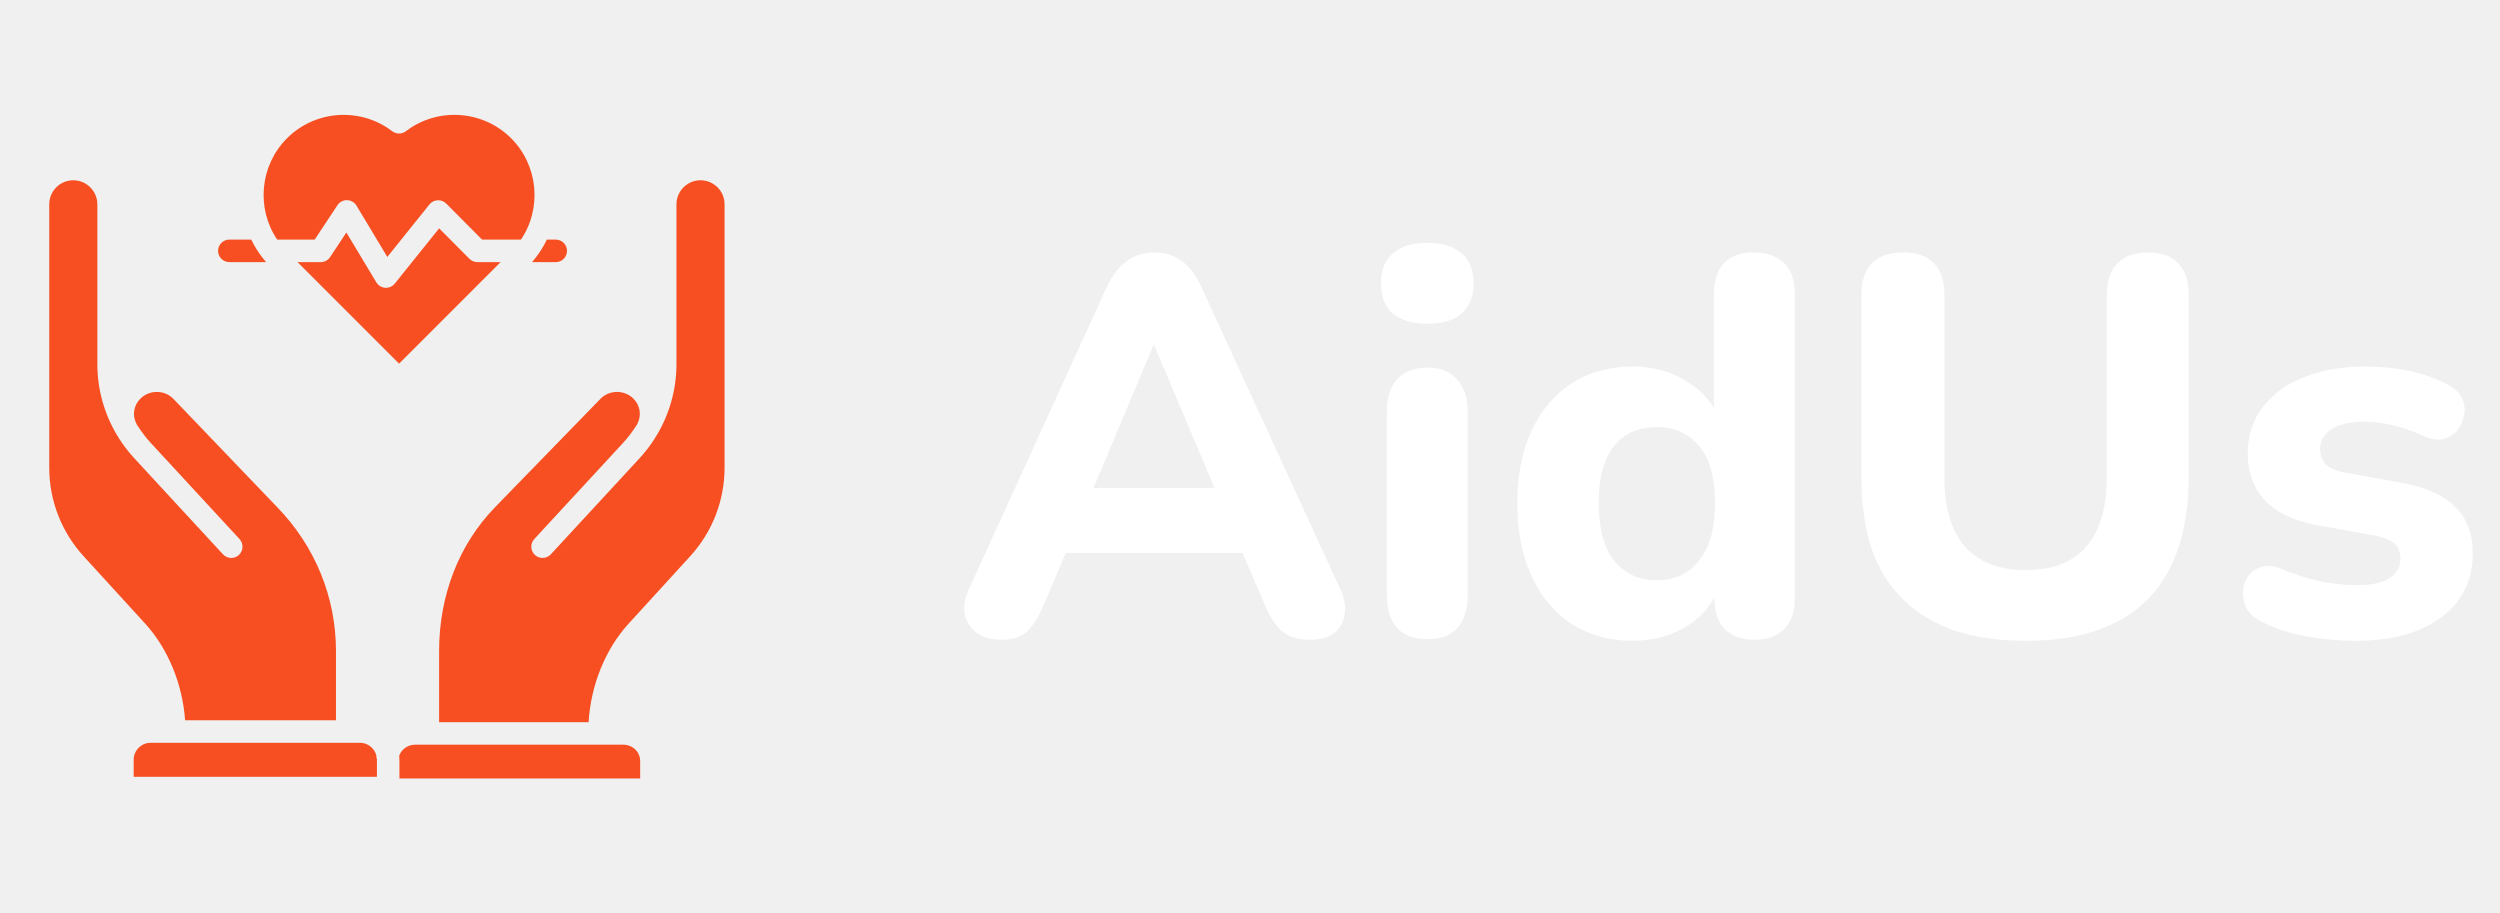
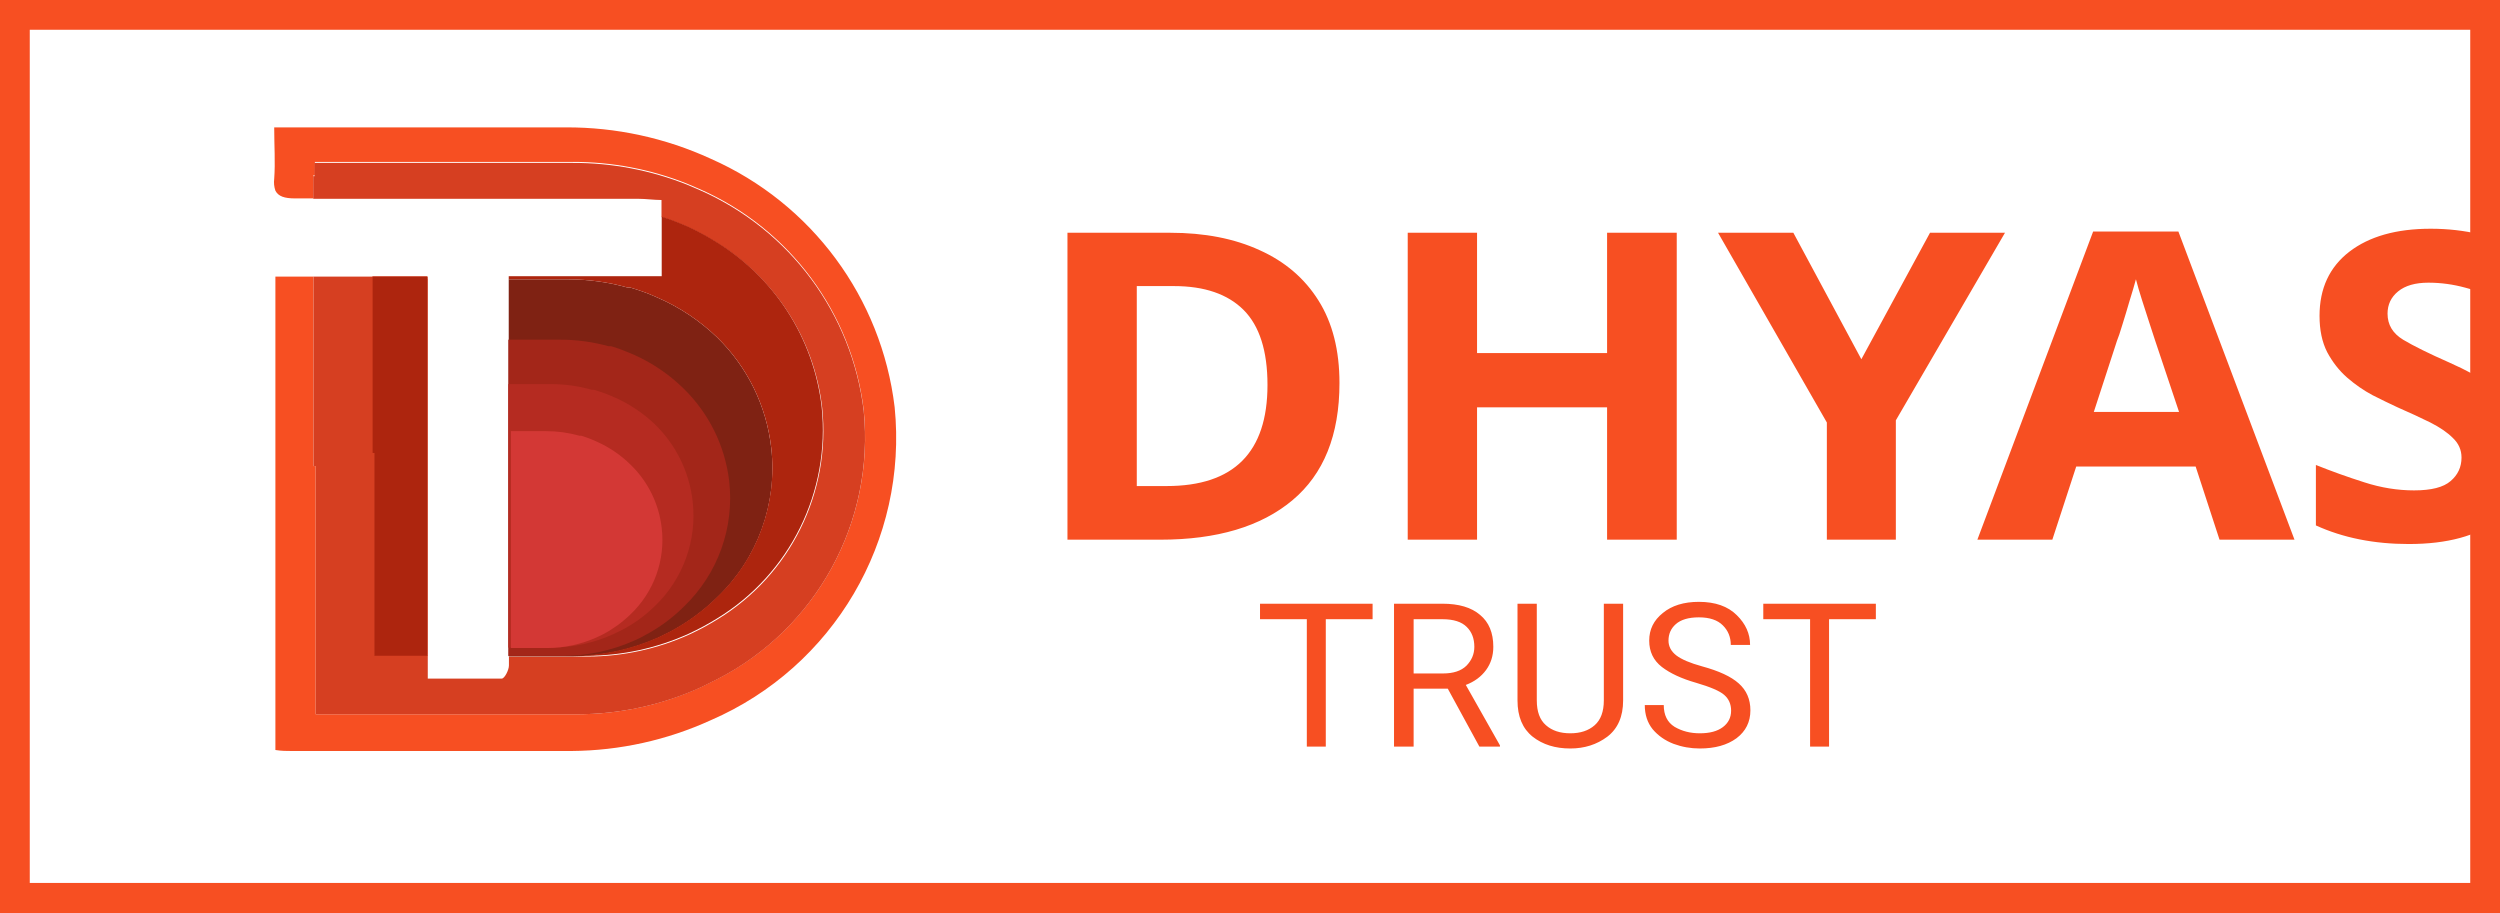
- <svg xmlns="http://www.w3.org/2000/svg" width="126" height="46" viewBox="0 0 126 46" fill="none">
-   <path d="M50.457 32.243C49.953 32.243 49.539 32.126 49.215 31.892C48.909 31.658 48.711 31.343 48.621 30.947C48.549 30.551 48.63 30.11 48.864 29.624L55.776 14.477C56.064 13.865 56.406 13.424 56.802 13.154C57.198 12.866 57.657 12.722 58.179 12.722C58.701 12.722 59.16 12.866 59.556 13.154C59.952 13.424 60.285 13.865 60.555 14.477L67.521 29.624C67.755 30.11 67.836 30.56 67.764 30.974C67.71 31.37 67.53 31.685 67.224 31.919C66.918 32.135 66.522 32.243 66.036 32.243C65.424 32.243 64.947 32.099 64.605 31.811C64.281 31.523 63.993 31.073 63.741 30.461L62.121 26.708L63.795 27.869H52.536L54.21 26.708L52.617 30.461C52.347 31.091 52.059 31.55 51.753 31.838C51.465 32.108 51.033 32.243 50.457 32.243ZM58.125 17.42L54.669 25.655L53.94 24.602H62.391L61.662 25.655L58.179 17.42H58.125ZM71.947 32.216C71.281 32.216 70.768 32.027 70.408 31.649C70.066 31.253 69.895 30.704 69.895 30.002V20.768C69.895 20.048 70.066 19.499 70.408 19.121C70.768 18.725 71.281 18.527 71.947 18.527C72.595 18.527 73.09 18.725 73.432 19.121C73.792 19.499 73.972 20.048 73.972 20.768V30.002C73.972 30.704 73.801 31.253 73.459 31.649C73.117 32.027 72.613 32.216 71.947 32.216ZM71.947 16.313C71.191 16.313 70.606 16.142 70.192 15.8C69.796 15.44 69.598 14.936 69.598 14.288C69.598 13.622 69.796 13.118 70.192 12.776C70.606 12.416 71.191 12.236 71.947 12.236C72.703 12.236 73.279 12.416 73.675 12.776C74.071 13.118 74.269 13.622 74.269 14.288C74.269 14.936 74.071 15.44 73.675 15.8C73.279 16.142 72.703 16.313 71.947 16.313ZM82.277 32.297C81.125 32.297 80.108 32.018 79.226 31.46C78.362 30.902 77.687 30.101 77.201 29.057C76.715 28.013 76.472 26.78 76.472 25.358C76.472 23.936 76.715 22.712 77.201 21.686C77.687 20.66 78.362 19.868 79.226 19.31C80.108 18.752 81.125 18.473 82.277 18.473C83.321 18.473 84.239 18.725 85.031 19.229C85.841 19.733 86.39 20.39 86.678 21.2H86.381V14.801C86.381 14.117 86.552 13.604 86.894 13.262C87.236 12.902 87.74 12.722 88.406 12.722C89.054 12.722 89.558 12.902 89.918 13.262C90.278 13.604 90.458 14.117 90.458 14.801V30.164C90.458 30.83 90.278 31.343 89.918 31.703C89.576 32.063 89.081 32.243 88.433 32.243C87.785 32.243 87.281 32.063 86.921 31.703C86.579 31.343 86.408 30.83 86.408 30.164V28.328L86.705 29.381C86.453 30.263 85.913 30.974 85.085 31.514C84.275 32.036 83.339 32.297 82.277 32.297ZM83.492 29.246C84.086 29.246 84.599 29.102 85.031 28.814C85.463 28.526 85.805 28.103 86.057 27.545C86.309 26.969 86.435 26.24 86.435 25.358C86.435 24.044 86.165 23.081 85.625 22.469C85.085 21.839 84.374 21.524 83.492 21.524C82.916 21.524 82.403 21.659 81.953 21.929C81.521 22.199 81.179 22.622 80.927 23.198C80.693 23.756 80.576 24.476 80.576 25.358C80.576 26.672 80.846 27.653 81.386 28.301C81.926 28.931 82.628 29.246 83.492 29.246ZM102.104 32.297C100.754 32.297 99.557 32.126 98.513 31.784C97.487 31.424 96.623 30.902 95.921 30.218C95.219 29.534 94.688 28.679 94.328 27.653C93.986 26.609 93.815 25.403 93.815 24.035V14.855C93.815 14.153 93.995 13.622 94.355 13.262C94.715 12.902 95.237 12.722 95.921 12.722C96.587 12.722 97.1 12.902 97.46 13.262C97.82 13.622 98 14.153 98 14.855V24.062C98 25.61 98.351 26.78 99.053 27.572C99.755 28.346 100.772 28.733 102.104 28.733C103.436 28.733 104.444 28.346 105.128 27.572C105.83 26.78 106.181 25.61 106.181 24.062V14.855C106.181 14.153 106.361 13.622 106.721 13.262C107.081 12.902 107.594 12.722 108.26 12.722C108.926 12.722 109.43 12.902 109.772 13.262C110.132 13.622 110.312 14.153 110.312 14.855V24.035C110.312 25.853 109.997 27.383 109.367 28.625C108.755 29.849 107.837 30.767 106.613 31.379C105.407 31.991 103.904 32.297 102.104 32.297ZM118.741 32.297C117.949 32.297 117.13 32.225 116.284 32.081C115.456 31.937 114.7 31.694 114.016 31.352C113.656 31.172 113.395 30.947 113.233 30.677C113.089 30.389 113.026 30.101 113.044 29.813C113.062 29.525 113.152 29.264 113.314 29.03C113.494 28.796 113.719 28.643 113.989 28.571C114.277 28.481 114.592 28.508 114.934 28.652C115.672 28.958 116.347 29.174 116.959 29.3C117.571 29.426 118.174 29.489 118.768 29.489C119.542 29.489 120.1 29.372 120.442 29.138C120.802 28.886 120.982 28.562 120.982 28.166C120.982 27.806 120.865 27.536 120.631 27.356C120.397 27.176 120.055 27.05 119.605 26.978L116.77 26.465C115.654 26.267 114.79 25.862 114.178 25.25C113.584 24.62 113.287 23.819 113.287 22.847C113.287 21.947 113.539 21.173 114.043 20.525C114.547 19.859 115.24 19.355 116.122 19.013C117.022 18.653 118.039 18.473 119.173 18.473C119.983 18.473 120.73 18.545 121.414 18.689C122.098 18.833 122.755 19.067 123.385 19.391C123.709 19.553 123.934 19.769 124.06 20.039C124.204 20.309 124.249 20.588 124.195 20.876C124.159 21.164 124.051 21.425 123.871 21.659C123.691 21.893 123.457 22.046 123.169 22.118C122.899 22.19 122.584 22.154 122.224 22.01C121.648 21.74 121.117 21.551 120.631 21.443C120.145 21.317 119.677 21.254 119.227 21.254C118.417 21.254 117.832 21.389 117.472 21.659C117.112 21.911 116.932 22.235 116.932 22.631C116.932 22.937 117.031 23.198 117.229 23.414C117.445 23.612 117.769 23.747 118.201 23.819L121.036 24.332C122.206 24.53 123.097 24.926 123.709 25.52C124.321 26.096 124.627 26.888 124.627 27.896C124.627 29.264 124.087 30.344 123.007 31.136C121.945 31.91 120.523 32.297 118.741 32.297Z" fill="white" />
-   <path d="M36.158 9.436C35.926 9.206 35.62 9.084 35.292 9.085C34.631 9.093 34.093 9.637 34.093 10.297V18.358C34.093 19.611 33.751 20.846 33.105 21.929C33.088 21.957 33.069 21.983 33.049 22.007C33.04 22.028 33.03 22.049 33.018 22.069C33.011 22.082 33.003 22.093 32.997 22.104C32.769 22.46 32.51 22.796 32.226 23.104L27.762 27.938C27.65 28.059 27.497 28.12 27.345 28.12C27.207 28.12 27.069 28.071 26.96 27.97C26.73 27.758 26.716 27.399 26.928 27.168L31.392 22.334C31.623 22.084 31.835 21.81 32.023 21.521C32.033 21.504 32.043 21.487 32.055 21.47H32.056C32.068 21.452 32.08 21.436 32.094 21.42C32.101 21.403 32.109 21.386 32.118 21.369C32.349 20.942 32.267 20.425 31.916 20.082C31.466 19.645 30.736 19.643 30.285 20.078C30.179 20.186 28.443 21.972 26.977 23.48C25.882 24.605 24.937 25.577 24.934 25.581C23.127 27.448 22.131 30.016 22.131 32.808V36.398H29.666C29.773 34.544 30.509 32.716 31.681 31.433L34.785 28.035C35.903 26.812 36.518 25.226 36.518 23.57V10.297C36.518 9.971 36.391 9.665 36.158 9.436Z" fill="#F74F22" />
-   <path d="M18.996 38.269C18.973 38.205 18.963 38.135 18.966 38.064V38.063C18.865 37.702 18.533 37.437 18.14 37.437H7.593C7.121 37.437 6.737 37.821 6.737 38.293V39.15H18.997V38.293C18.997 38.285 18.997 38.278 18.996 38.27V38.269Z" fill="#F74F22" />
-   <path d="M31.407 37.532H20.924C20.557 37.532 20.242 37.755 20.12 38.086V38.087C20.128 38.155 20.131 38.223 20.131 38.293V39.234H32.264V38.356C32.264 37.895 31.887 37.532 31.407 37.532Z" fill="#F74F22" />
-   <path d="M9.329 36.303H16.933V32.808C16.933 30.111 15.887 27.543 13.987 25.578C13.984 25.576 13.878 25.466 11.533 23.018C10.209 21.636 8.822 20.189 8.714 20.077C8.263 19.643 7.534 19.645 7.085 20.083C6.733 20.425 6.651 20.942 6.882 21.369C6.891 21.386 6.899 21.403 6.906 21.42C6.92 21.436 6.932 21.452 6.944 21.47H6.945C6.957 21.487 6.968 21.504 6.978 21.521C7.165 21.81 7.377 22.084 7.608 22.334L12.072 27.168C12.284 27.399 12.27 27.758 12.04 27.97C11.931 28.071 11.793 28.12 11.655 28.12C11.503 28.12 11.351 28.059 11.239 27.938L6.775 23.104C6.49 22.796 6.231 22.46 6.003 22.104C5.996 22.093 5.989 22.082 5.982 22.069C5.971 22.049 5.96 22.028 5.952 22.007C5.931 21.983 5.913 21.956 5.896 21.929C5.249 20.846 4.907 19.611 4.907 18.358V10.297C4.907 9.637 4.369 9.093 3.707 9.085C3.382 9.083 3.074 9.206 2.842 9.436C2.61 9.665 2.482 9.971 2.482 10.297V23.57C2.482 25.226 3.097 26.812 4.215 28.035L7.319 31.433C8.471 32.694 9.201 34.48 9.329 36.303Z" fill="#F74F22" />
-   <path d="M15.86 12.076L17.008 10.342C17.116 10.18 17.297 10.082 17.493 10.089C17.688 10.093 17.866 10.196 17.967 10.364L19.521 12.95L21.644 10.304C21.746 10.178 21.895 10.101 22.056 10.093C22.217 10.085 22.375 10.145 22.489 10.259L24.297 12.076H26.257C27.324 10.492 27.128 8.336 25.761 6.969C24.336 5.544 22.056 5.391 20.457 6.613C20.254 6.768 19.972 6.768 19.768 6.613C19.046 6.06 18.184 5.789 17.325 5.789C16.283 5.789 15.246 6.188 14.465 6.969C13.098 8.336 12.901 10.492 13.969 12.076H15.86Z" fill="#F74F22" />
-   <path d="M25.23 13.211H24.061C23.91 13.211 23.765 13.15 23.659 13.043L22.132 11.509L19.897 14.294C19.79 14.429 19.626 14.506 19.455 14.506C19.442 14.506 19.429 14.506 19.416 14.505C19.231 14.493 19.064 14.39 18.968 14.232L17.457 11.718L16.638 12.957C16.533 13.115 16.355 13.211 16.165 13.211H14.995L20.049 18.264C20.07 18.285 20.091 18.306 20.113 18.327C20.135 18.306 20.156 18.285 20.177 18.264L25.23 13.211Z" fill="#F74F22" />
-   <path d="M28.009 13.211C28.323 13.211 28.577 12.957 28.577 12.643C28.577 12.33 28.323 12.076 28.009 12.076H27.562C27.414 12.384 27.232 12.681 27.018 12.961C26.952 13.047 26.885 13.131 26.815 13.211H28.009Z" fill="#F74F22" />
-   <path d="M11.558 13.211H13.41C13.341 13.131 13.274 13.047 13.208 12.961C12.993 12.681 12.812 12.384 12.664 12.076H11.558C11.245 12.076 10.991 12.33 10.991 12.643C10.991 12.957 11.245 13.211 11.558 13.211Z" fill="#F74F22" />
+ <svg xmlns="http://www.w3.org/2000/svg" id="Layer_1" data-name="Layer 1" viewBox="0 0 126 46">
+   <defs>
+     <style>.cls-1,.cls-2{fill:#fff;}.cls-1{stroke:#f74f22;stroke-miterlimit:10;stroke-width:3px;}.cls-10,.cls-11,.cls-3{fill:#f74f22;}.cls-4{fill:#d63f21;}.cls-5{fill:#ad250e;}.cls-6{fill:#7f2213;}.cls-7{fill:#a32619;}.cls-8{fill:#b52b21;}.cls-9{fill:#d33835;}.cls-10{font-size:21.66px;font-family:Antonio-Bold, Antonio;font-weight:700;}.cls-11{font-size:10.13px;font-family:Roboto-Regular, Roboto;}</style>
+   </defs>
+   <rect class="cls-1" width="126" height="46" />
+   <path class="cls-2" d="M35.31,34.65A15.1,15.1,0,0,1,29.08,36l-1.91,0H23.1l-6.48,0c-.22,0-.43,0-.71,0V23.49H15.8V13.94H13.92V37.63H26.86l2.17,0a17.71,17.71,0,0,0,7.11-1.52V34.24ZM18.87,33l.58,0h2.09V13.94H18.78v8.89h.09ZM28.78,6.62H13.9v3c.13.29.44.39,1,.39h.92V8.88h.06c0-.22,0-.44,0-.67.39,0,.68,0,1,0H28.87a15.51,15.51,0,0,1,5.74,1.09A7.57,7.57,0,0,0,28.78,6.62Zm2.87,8.94.14,0v0Z" />
+   <path class="cls-3" d="M31.79,15.56v0l-.14,0Z" />
+   <path class="cls-3" d="M18.87,33V22.83h-.09V13.94h2.76V33.05H19.45Z" />
+   <path class="cls-3" d="M35.82,36.3a17.2,17.2,0,0,1-7,1.55H22l-7.32,0c-.24,0-.49,0-.8-.05V13.94H15.8v9.55h.11V36c.28,0,.49,0,.71,0l6.48,0h4.07l1.91,0a15.1,15.1,0,0,0,6.23-1.36l.83-.41a13.69,13.69,0,0,0,7.39-13.58,14,14,0,0,0-8.22-11.1l-.7-.3a15.51,15.51,0,0,0-5.74-1.09h-12c-.29,0-.58,0-1,0,0,.23,0,.45,0,.67H15.8V10h-.92c-.54,0-.85-.1-1-.39a1.32,1.32,0,0,1-.06-.6c.06-.83,0-1.67,0-2.59.44,0,.77,0,1.1,0h13.6A17.33,17.33,0,0,1,35.82,8a15.73,15.73,0,0,1,9.27,12.52A15.51,15.51,0,0,1,35.82,36.3Z" />
+   <path class="cls-4" d="M18.78,13.94v8.89h.09V33l.58,0h2.09V13.94Zm12.87,1.62.14,0v0Z" />
+   <path class="cls-4" d="M36.14,34.24l-.83.41A15.1,15.1,0,0,1,29.08,36l-1.91,0H23.1l-6.48,0c-.22,0-.43,0-.71,0V23.49H15.8V13.94h3v8.89h.09V33l.58,0h2.09V34.2c1.3,0,2.52,0,3.73,0,.14,0,.36-.43.36-.66s0-.3,0-.45h4a12.43,12.43,0,0,0,5.09-1.11,13.13,13.13,0,0,0,1.43-.77,11.13,11.13,0,0,0,5.27-10.65A11.25,11.25,0,0,0,36,12.16a12.49,12.49,0,0,0-1.3-.7,12.32,12.32,0,0,0-1.36-.52v-.86c-.39,0-.78-.06-1.16-.06-5.46,0-10.93,0-16.39,0V8.88h.06c0-.22,0-.44,0-.67.39,0,.68,0,1,0H28.87a15.51,15.51,0,0,1,5.74,1.09l.7.3a14,14,0,0,1,8.22,11.1A13.69,13.69,0,0,1,36.14,34.24Z" />
+   <path class="cls-4" d="M21.54,14.05V33H20.2l-.49,0v-8.5h-.08V18h.13V15.33h-.13v-.79h0c0-.15,0-.3,0-.45.28,0,.48,0,.68,0Z" />
+   <path class="cls-4" d="M31.79,15.56v0l-.14,0Z" />
+   <path class="cls-5" d="M21.54,13.94V33.05H19.45l-.58,0V22.83h-.09V13.94Z" />
+   <path class="cls-6" d="M38.87,22.57A9.24,9.24,0,0,0,36.14,17a10.2,10.2,0,0,0-3-2l-.49-.21c-.29-.11-.59-.21-.89-.3l-.14,0a11,11,0,0,0-2.95-.41H25.64v1c0,5,0,10,0,15,0,1,0,2,0,3h3.2a10.79,10.79,0,0,0,4.33-.93l.57-.28a10.21,10.21,0,0,0,2.4-1.75A9,9,0,0,0,38.87,22.57Zm-7.08-7-.14,0h.14Z" />
+   <path class="cls-7" d="M36.75,24.24a7.79,7.79,0,0,0-2.3-4.66,8.51,8.51,0,0,0-2.5-1.7l-.41-.17a6.49,6.49,0,0,0-.74-.26l-.13,0a9.09,9.09,0,0,0-2.47-.33H25.62V30.57c0,.83,0,1.66,0,2.49h2.7A9,9,0,0,0,32,32.27c.17-.08.33-.15.48-.24a8.25,8.25,0,0,0,2-1.47A7.57,7.57,0,0,0,36.75,24.24ZM30.8,18.38l-.13,0h.13Z" />
+   <path class="cls-8" d="M34.91,25.27A6.4,6.4,0,0,0,33,21.38,7.07,7.07,0,0,0,30.91,20l-.34-.14c-.21-.08-.41-.15-.62-.21a.23.23,0,0,0-.11,0,7.4,7.4,0,0,0-2.07-.29H25.62V30.56c0,.69,0,1.38,0,2.08h2.25a7.59,7.59,0,0,0,3-.66l.4-.19A6.93,6.93,0,0,0,33,30.55,6.31,6.31,0,0,0,34.91,25.27Zm-5-4.9-.11,0H30Z" />
+   <path class="cls-9" d="M33.35,26.61a5.25,5.25,0,0,0-1.57-3.19,5.76,5.76,0,0,0-1.7-1.16l-.28-.12a5.17,5.17,0,0,0-.51-.18l-.09,0a6.21,6.21,0,0,0-1.69-.23H25.75v.58c0,2.88,0,5.76,0,8.65,0,.56,0,1.13,0,1.7h1.84a6.17,6.17,0,0,0,2.49-.54l.33-.16a6,6,0,0,0,1.37-1A5.17,5.17,0,0,0,33.35,26.61Zm-4.06-4-.09,0h.09Z" />
+   <path class="cls-5" d="M31.79,15.56v0l-.14,0Z" />
+   <path class="cls-5" d="M36.14,31.17a13.13,13.13,0,0,1-1.43.77,12.43,12.43,0,0,1-5.09,1.11h-.78a10.79,10.79,0,0,0,4.33-.93l.57-.28a10.21,10.21,0,0,0,2.4-1.75,9,9,0,0,0,2.73-7.52A9.24,9.24,0,0,0,36.14,17a10.2,10.2,0,0,0-3-2l-.49-.21c-.29-.11-.59-.21-.89-.3l-.14,0a11,11,0,0,0-2.95-.41H25.64v-.16h7.71v-3a12.32,12.32,0,0,1,1.36.52,12.49,12.49,0,0,1,1.3.7,11.25,11.25,0,0,1,5.4,8.36A11.13,11.13,0,0,1,36.14,31.17Z" />
+   <path class="cls-4" d="M31.79,15.56v0l-.14,0Z" />
+   <text class="cls-10" transform="translate(51.71 27.2) scale(1.07 1)">DHYAS</text>
+   <text class="cls-11" transform="translate(63.25 37.63) scale(1.02 1)">TRUST</text>
</svg>
